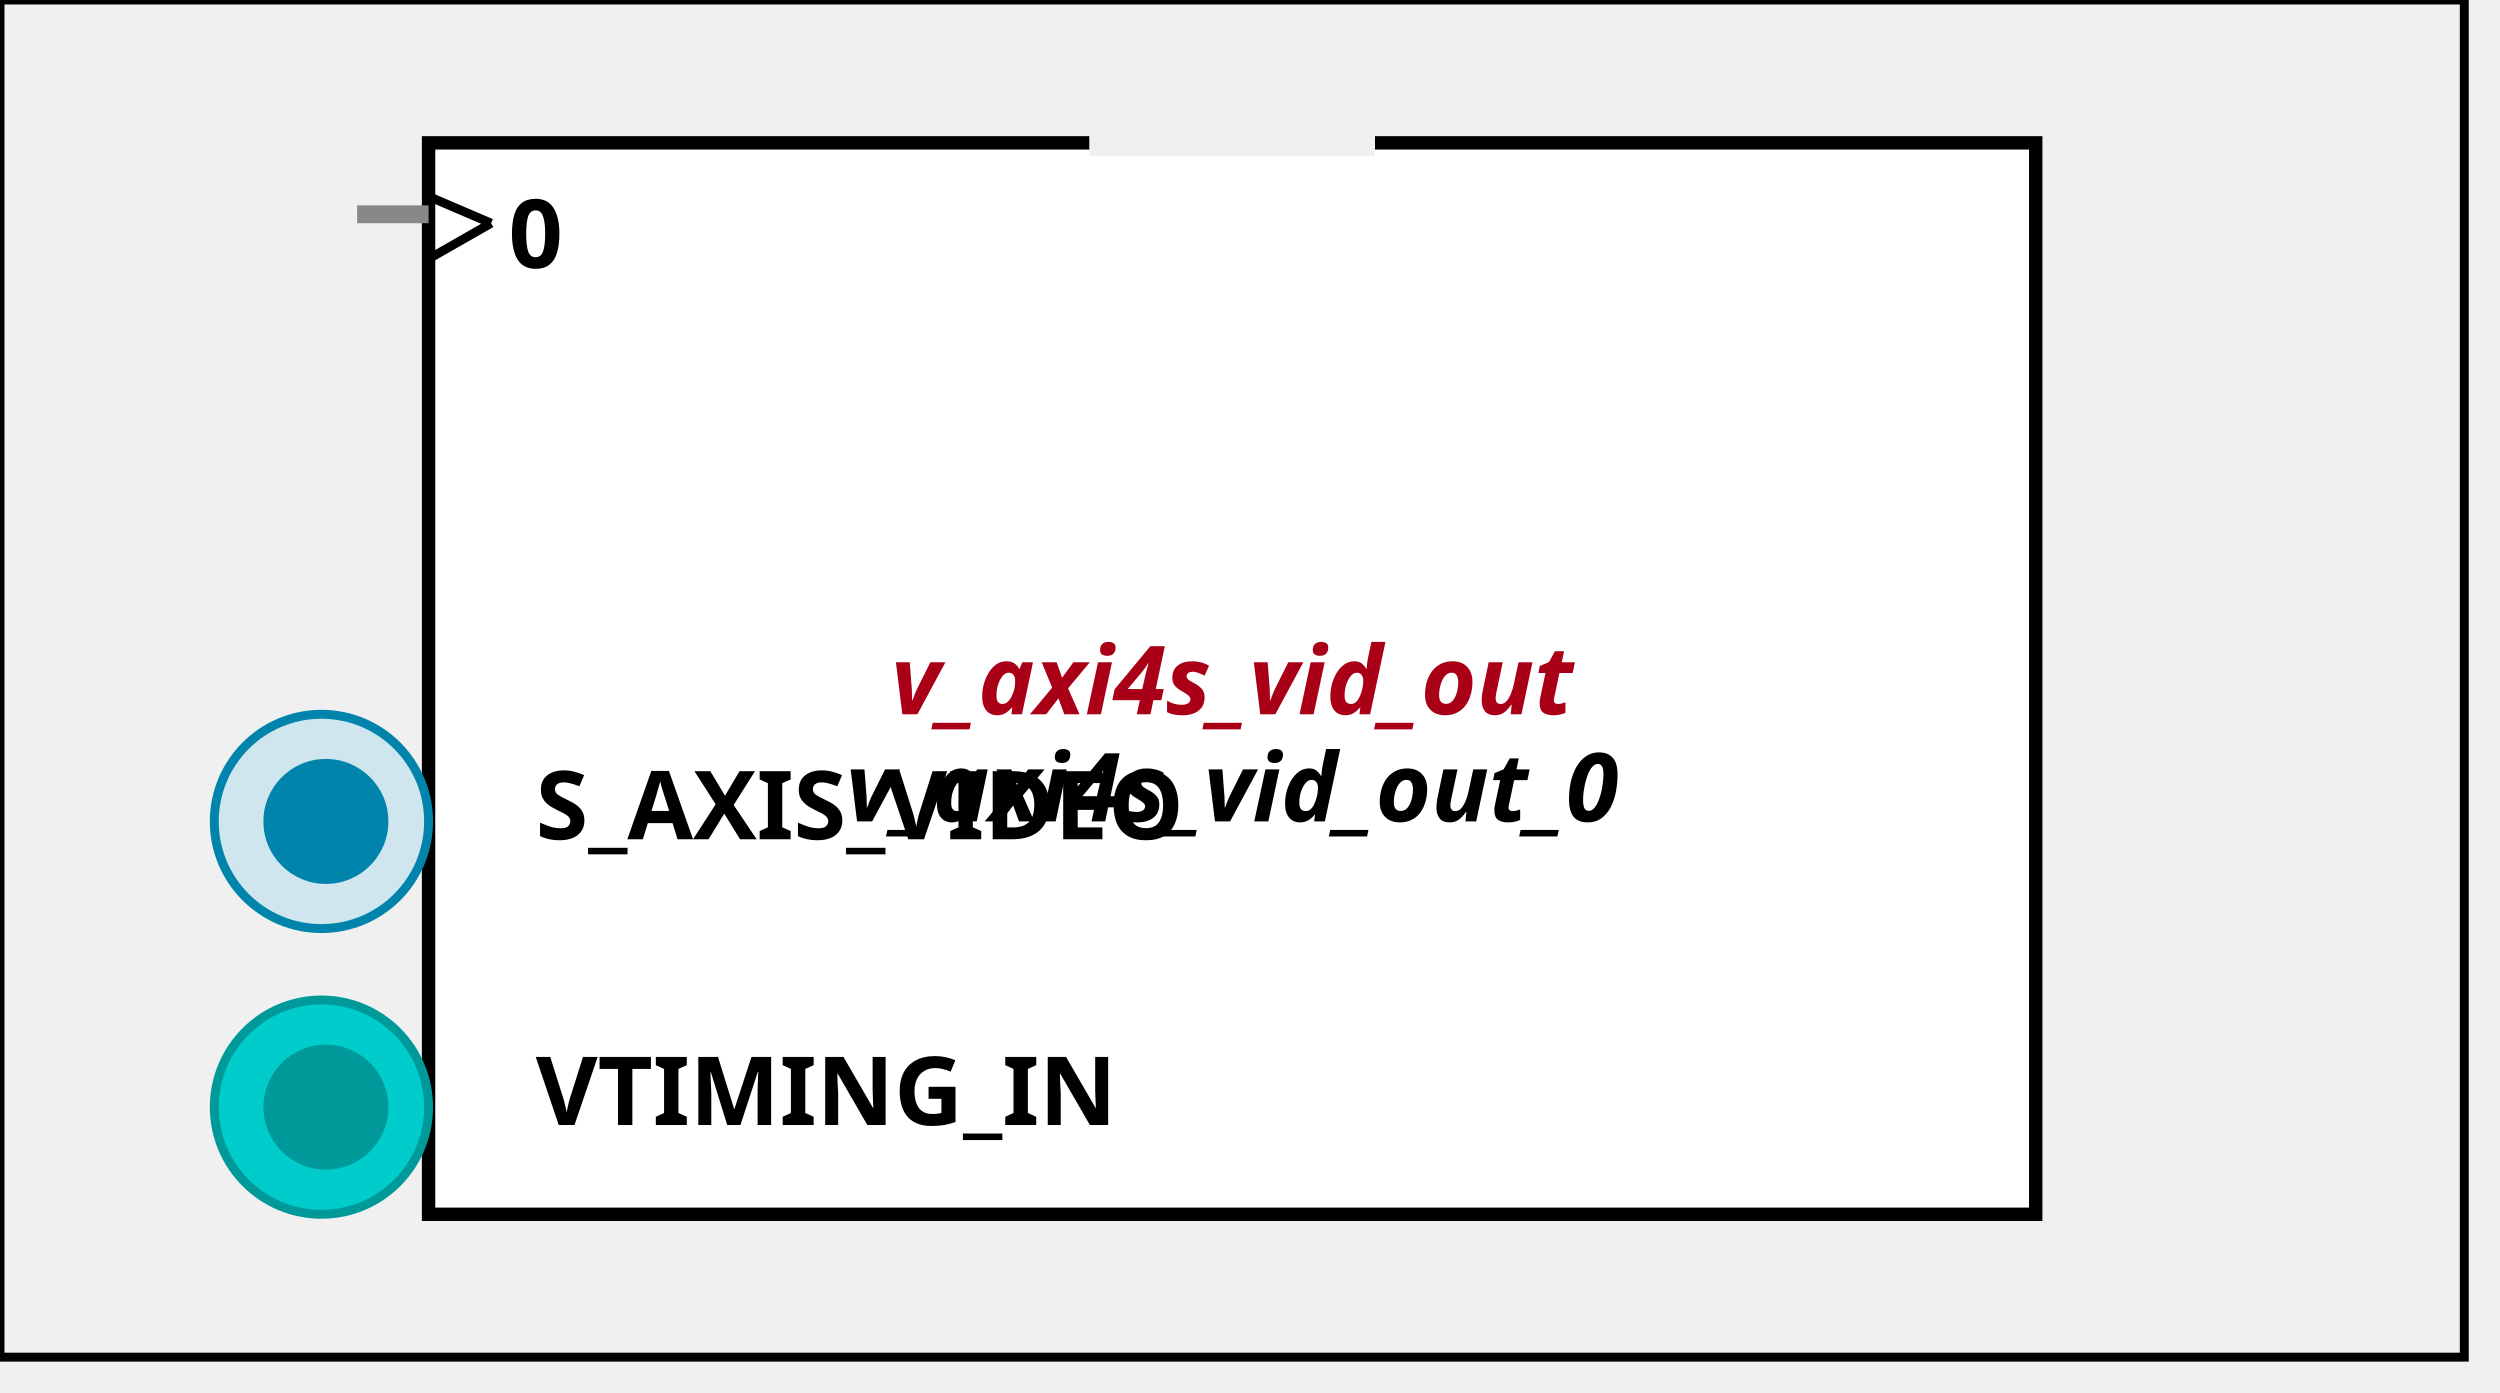
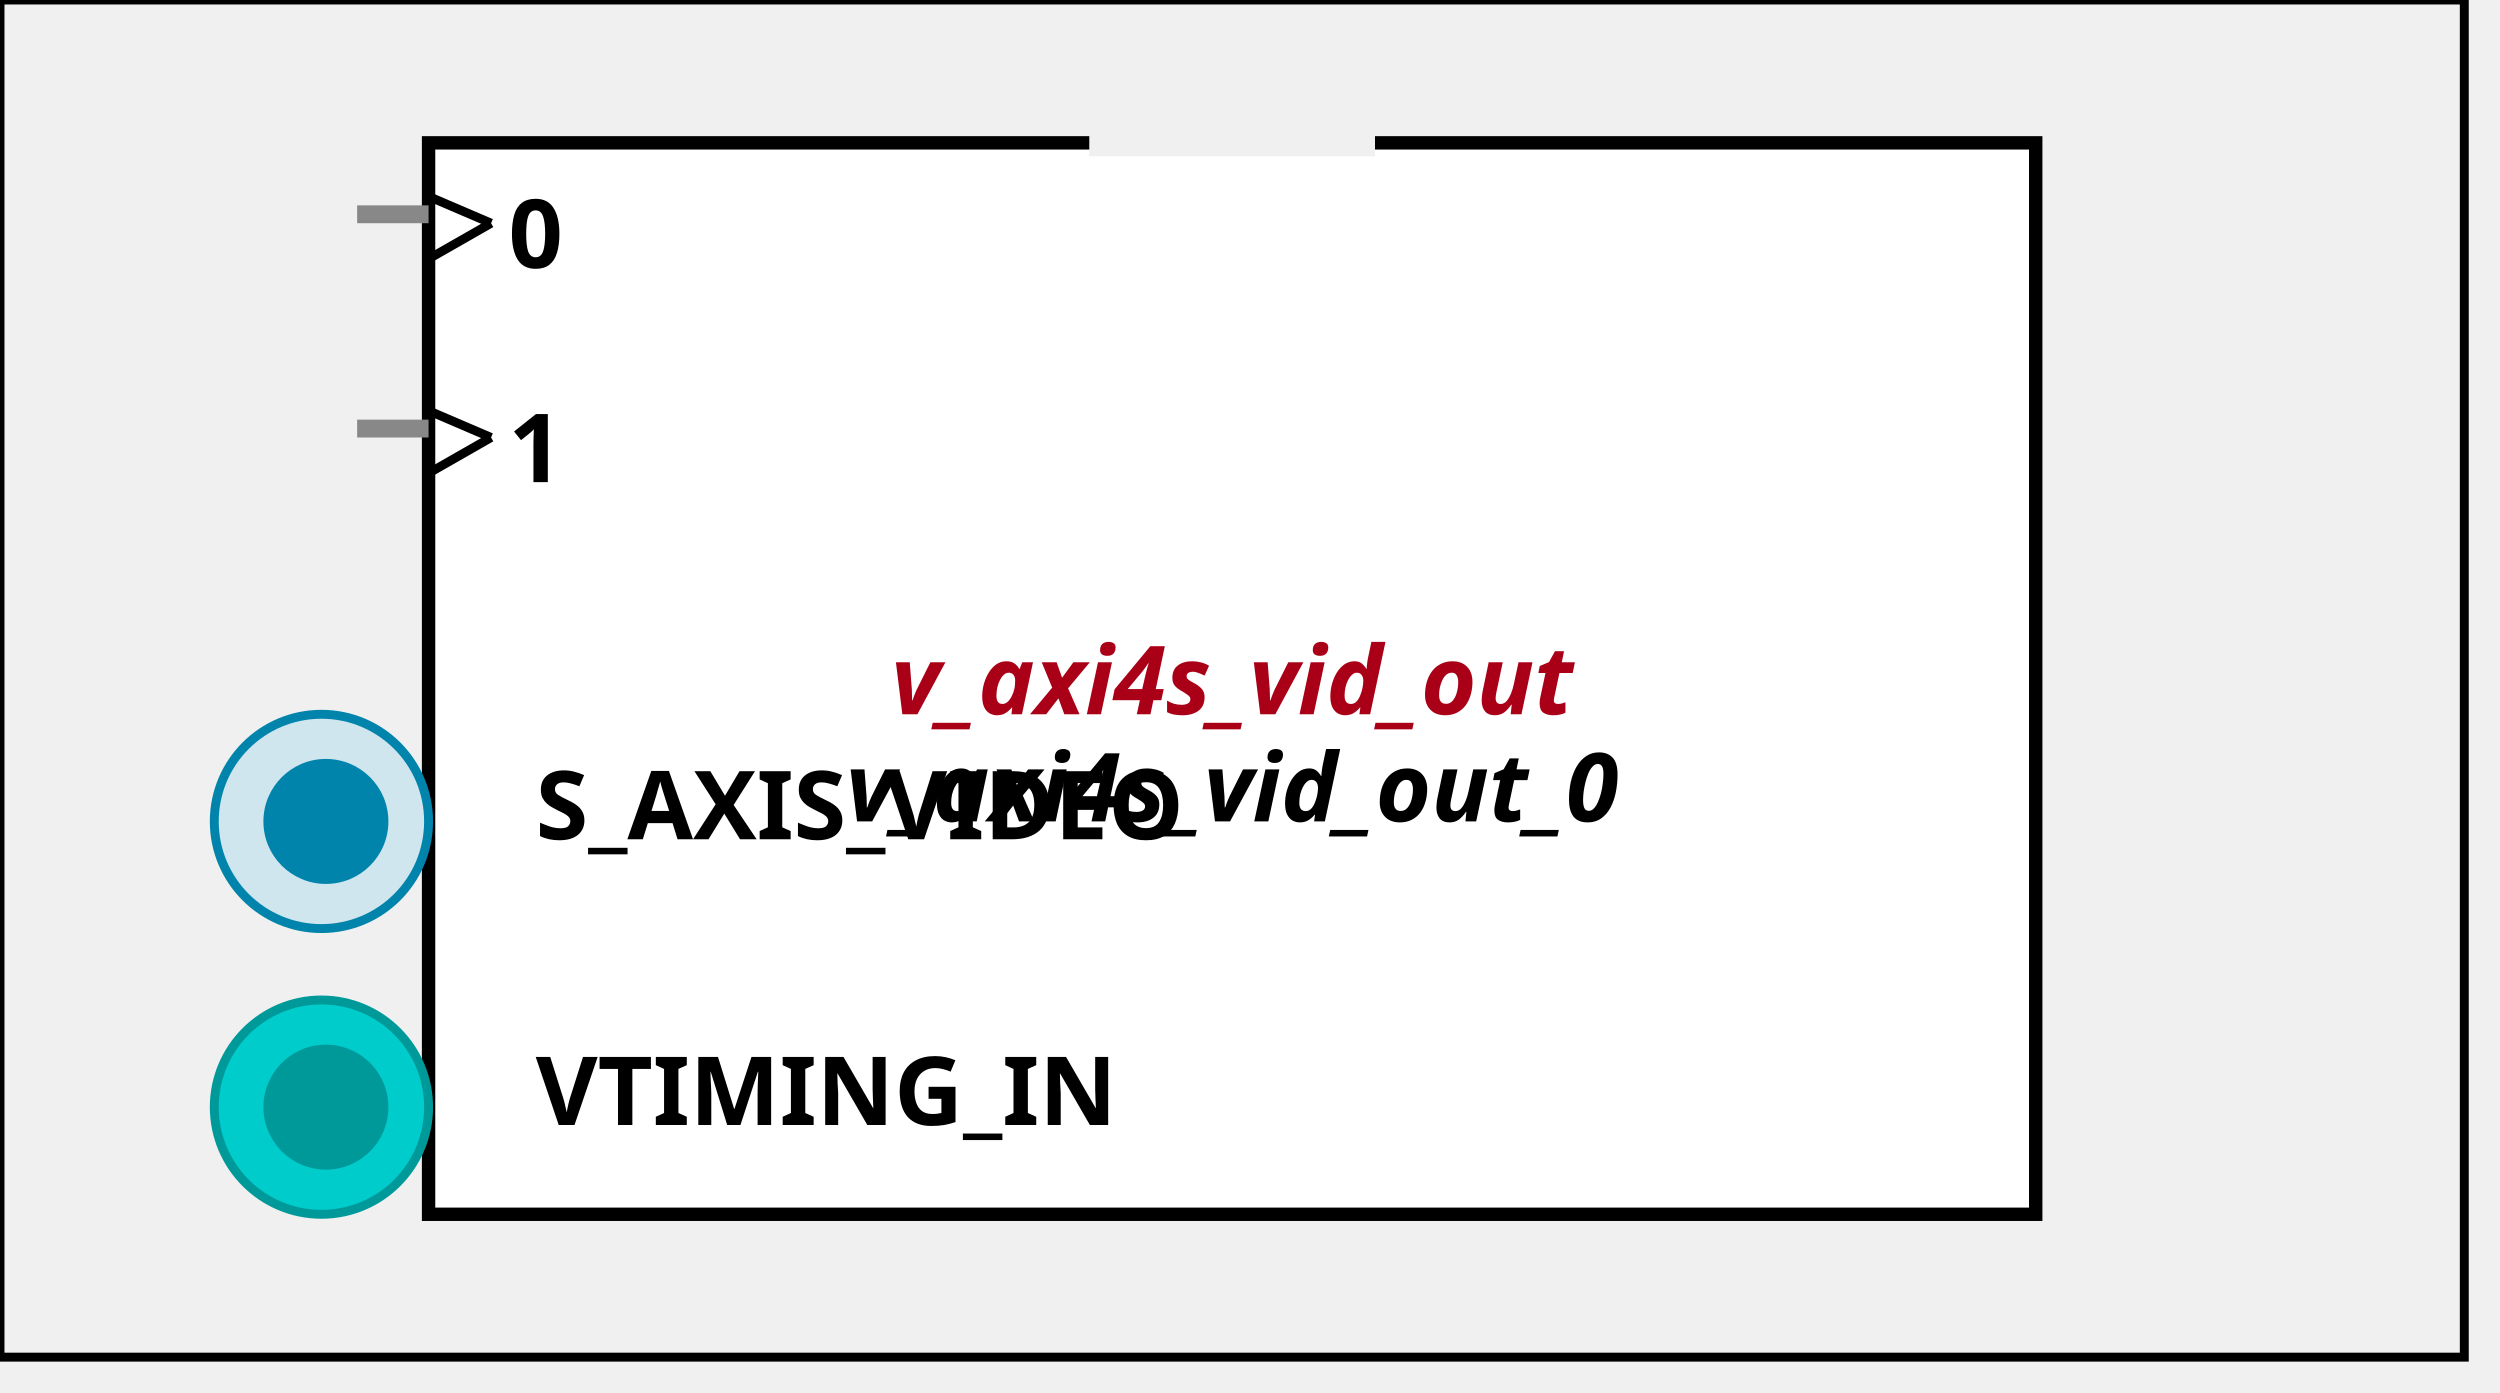
<svg xmlns:xlink="http://www.w3.org/1999/xlink" width="280" height="156">
  <defs>
    <g id="AXI_BifLabel">
      <rect x="0" y="0" rx="3" ry="3" width="32" height="16" style="fill:#0084AB; stroke:black; stroke-width:1" />
    </g>
    <g id="AXI_busconn_SLAVE">
      <circle cx="12" cy="12" r="12" style="fill:#D0E6EF; stroke:#0084AB; stroke-width:1" />
      <circle cx="12.5" cy="12" r="7" style="fill:#0084AB; stroke:none;" />
    </g>
    <g id="AXI_busconn_MASTER">
      <rect x="0" y="0" width="24" height="24" style="fill:#D0E6EF; stroke:#0084AB; stroke-width:1" />
      <rect x="5.5" y="5" width="14" height="14" style="fill:#0084AB; stroke:none;" />
    </g>
    <g id="AXIS_BifLabel">
      <rect x="0" y="0" rx="3" ry="3" width="32" height="16" style="fill:#0084AB; stroke:black; stroke-width:1" />
    </g>
    <g id="AXIS_busconn_TARGET">
      <circle cx="12" cy="12" r="12" style="fill:#D0E6EF; stroke:#0084AB; stroke-width:1" />
      <circle cx="12.5" cy="12" r="7" style="fill:#0084AB; stroke:none;" />
    </g>
    <g id="AXIS_busconn_INITIATOR">
      <rect x="0" y="0" width="24" height="24" style="fill:#D0E6EF; stroke:#0084AB; stroke-width:1" />
      <rect x="5.5" y="5" width="14" height="14" style="fill:#0084AB; stroke:none;" />
    </g>
    <g id="USER_BifLabel">
      <rect x="0" y="0" rx="3" ry="3" width="32" height="16" style="fill:#009999; stroke:black; stroke-width:1" />
    </g>
    <g id="USER_busconn_TARGET">
      <circle cx="12" cy="12" r="12" style="fill:#00CCCC; stroke:#009999; stroke-width:1" />
      <circle cx="12.5" cy="12" r="7" style="fill:#009999; stroke:none;" />
    </g>
    <g id="USER_busconn_INITIATOR">
      <rect x="0" y="0" width="24" height="24" style="fill:#00CCCC; stroke:#009999; stroke-width:1" />
      <rect x="5.5" y="5" width="14" height="14" style="fill:#009999; stroke:none;" />
    </g>
    <g id="KEY_BifLabel">
      <rect x="0" y="0" rx="3" ry="3" width="32" height="16" style="fill:#444444; stroke:black; stroke-width:1" />
    </g>
    <g id="KEY_busconn_SLAVE">
      <circle cx="12" cy="12" r="12" style="fill:#888888; stroke:#444444; stroke-width:1" />
      <circle cx="12.5" cy="12" r="7" style="fill:#444444; stroke:none;" />
    </g>
    <g id="KEY_busconn_MASTER">
      <rect x="0" y="0" width="24" height="24" style="fill:#888888; stroke:#444444; stroke-width:1" />
      <rect x="5.5" y="5" width="14" height="14" style="fill:#444444; stroke:none;" />
    </g>
    <g id="KEY_busconn_MASTER_SLAVE">
      <circle cx="12" cy="12" r="12" style="fill:#888888; stroke:#444444; stroke-width:1" />
      <circle cx="12.5" cy="12" r="7" style="fill:#444444; stroke:none;" />
      <rect x="0" y="12" width="24" height="12" style="fill:#888888; stroke:#444444; stroke-width:1" />
      <rect x="5.5" y="12" width="14" height="7" style="fill:#444444; stroke:none;" />
    </g>
    <g id="KEY_busconn_TARGET">
      <circle cx="12" cy="12" r="12" style="fill:#888888; stroke:#444444; stroke-width:1" />
      <circle cx="12.5" cy="12" r="7" style="fill:#444444; stroke:none;" />
    </g>
    <g id="KEY_busconn_INITIATOR">
      <rect x="0" y="0" width="24" height="24" style="fill:#888888; stroke:#444444; stroke-width:1" />
      <rect x="5.5" y="5" width="14" height="14" style="fill:#444444; stroke:none;" />
    </g>
    <g id="KEY_busconn_MONITOR">
      <rect x="0" y="0.5" width="24" height="7" style="fill:#444444; stroke:none;" />
      <rect x="0" y="16" width="24" height="7" style="fill:#444444; stroke:none;" />
    </g>
    <g id="KEY_busconn_USER">
      <circle cx="12" cy="12" r="12" style="fill:#888888; stroke:#444444; stroke-width:1" />
      <circle cx="12.5" cy="12" r="7" style="fill:#444444; stroke:none;" />
    </g>
    <g id="KEY_busconn_TRANSPARENT">
      <circle cx="12" cy="12" r="12" style="fill:#FFFFFF; stroke:#444444; stroke-width:1" />
      <circle cx="12.5" cy="12" r="7" style="fill:#FFFFFF; stroke:none;" />
    </g>
    <g id="HCurve" overflow="visible">
      <path d="m 0  0,      a 16 16, 0,0,0, 32,0,     z" style="fill:#F0F0F0;fill-opacity:1;stroke:black;stroke-width:1.5" />
      <line x1="0" y1="0" x2="32" y2="0" style="stroke:#F0F0F0;stroke-width:3" />
    </g>
    <g id="IPD_StandardBody">
      <rect x="0" y="0" width="276" height="152" style="fill:#F0F0F0;fill-opacity: 1.0; stroke:#000000; stroke-width:1" />
      <rect x="48" y="16" width="180" height="120" style="fill:#FFFFFF; fill-opacity: 1.0; stroke:#000000; stroke-width:1.5" />
      <use x="122" y="16" xlink:href="#HCurve" />
    </g>
    <g id="IPD_PORT">
      <rect width="8" height="8" style="fill:#888888;stroke-width:1;stroke:black;" />
    </g>
    <g id="IPD_SPort">
      <line x1="0" y1="0" x2="8" y2="0" style="stroke:#888888;stroke-width:2;stroke-opacity:1" />
    </g>
    <g id="IPD_PortClk">
      <line x1="0" y1="0" x2="7" y2="3" style="stroke:#000000;stroke-width:1;stroke-opacity:1" />
      <line x1="7" y1="3" x2="0" y2="7" style="stroke:#000000;stroke-width:1;stroke-opacity:1" />
    </g>
  </defs>
  <use x="0" y="0" xlink:href="#IPD_StandardBody" />
  <text x="138" y="80" fill="#AA0017" stroke="none" font-size="8pt" font-style="italic" font-weight="bold" text-anchor="middle" font-family="Verdana Arial Helvetica san-serif">v_axi4s_vid_out</text>
  <text x="138" y="92" fill="#000000" stroke="none" font-size="8pt" font-style="italic" font-weight="bold" text-anchor="middle" font-family="Courier Arial Helvetica san-serif">v_axi4s_vid_out_0</text>
  <use x="40" y="24" xlink:href="#IPD_SPort" />
  <use x="48" y="22" xlink:href="#IPD_PortClk" />
  <text x="60" y="30" fill="#000000" stroke="none" font-size="8pt" font-style="normal" font-weight="bold" text-anchor="middle" font-family="Verdana Arial Helvetica san-serif">0</text>
+   <use x="40" y="48" xlink:href="#IPD_SPort" />
+   <use x="48" y="46" xlink:href="#IPD_PortClk" />
+   <text x="60" y="54" fill="#000000" stroke="none" font-size="8pt" font-style="normal" font-weight="bold" text-anchor="middle" font-family="Verdana Arial Helvetica san-serif">1</text>
  <use x="24" y="80" xlink:href="#AXIS_busconn_TARGET" />
  <text x="60" y="94" fill="#000000" stroke="none" font-size="8pt" font-style="normal" font-weight="bold" font-family="Verdana Arial Helvetica san-serif">S_AXIS_VIDEO</text>
  <use x="24" y="112" xlink:href="#USER_busconn_TARGET" />
  <text x="60" y="126" fill="#000000" stroke="none" font-size="8pt" font-style="normal" font-weight="bold" font-family="Verdana Arial Helvetica san-serif">VTIMING_IN</text>
</svg>
